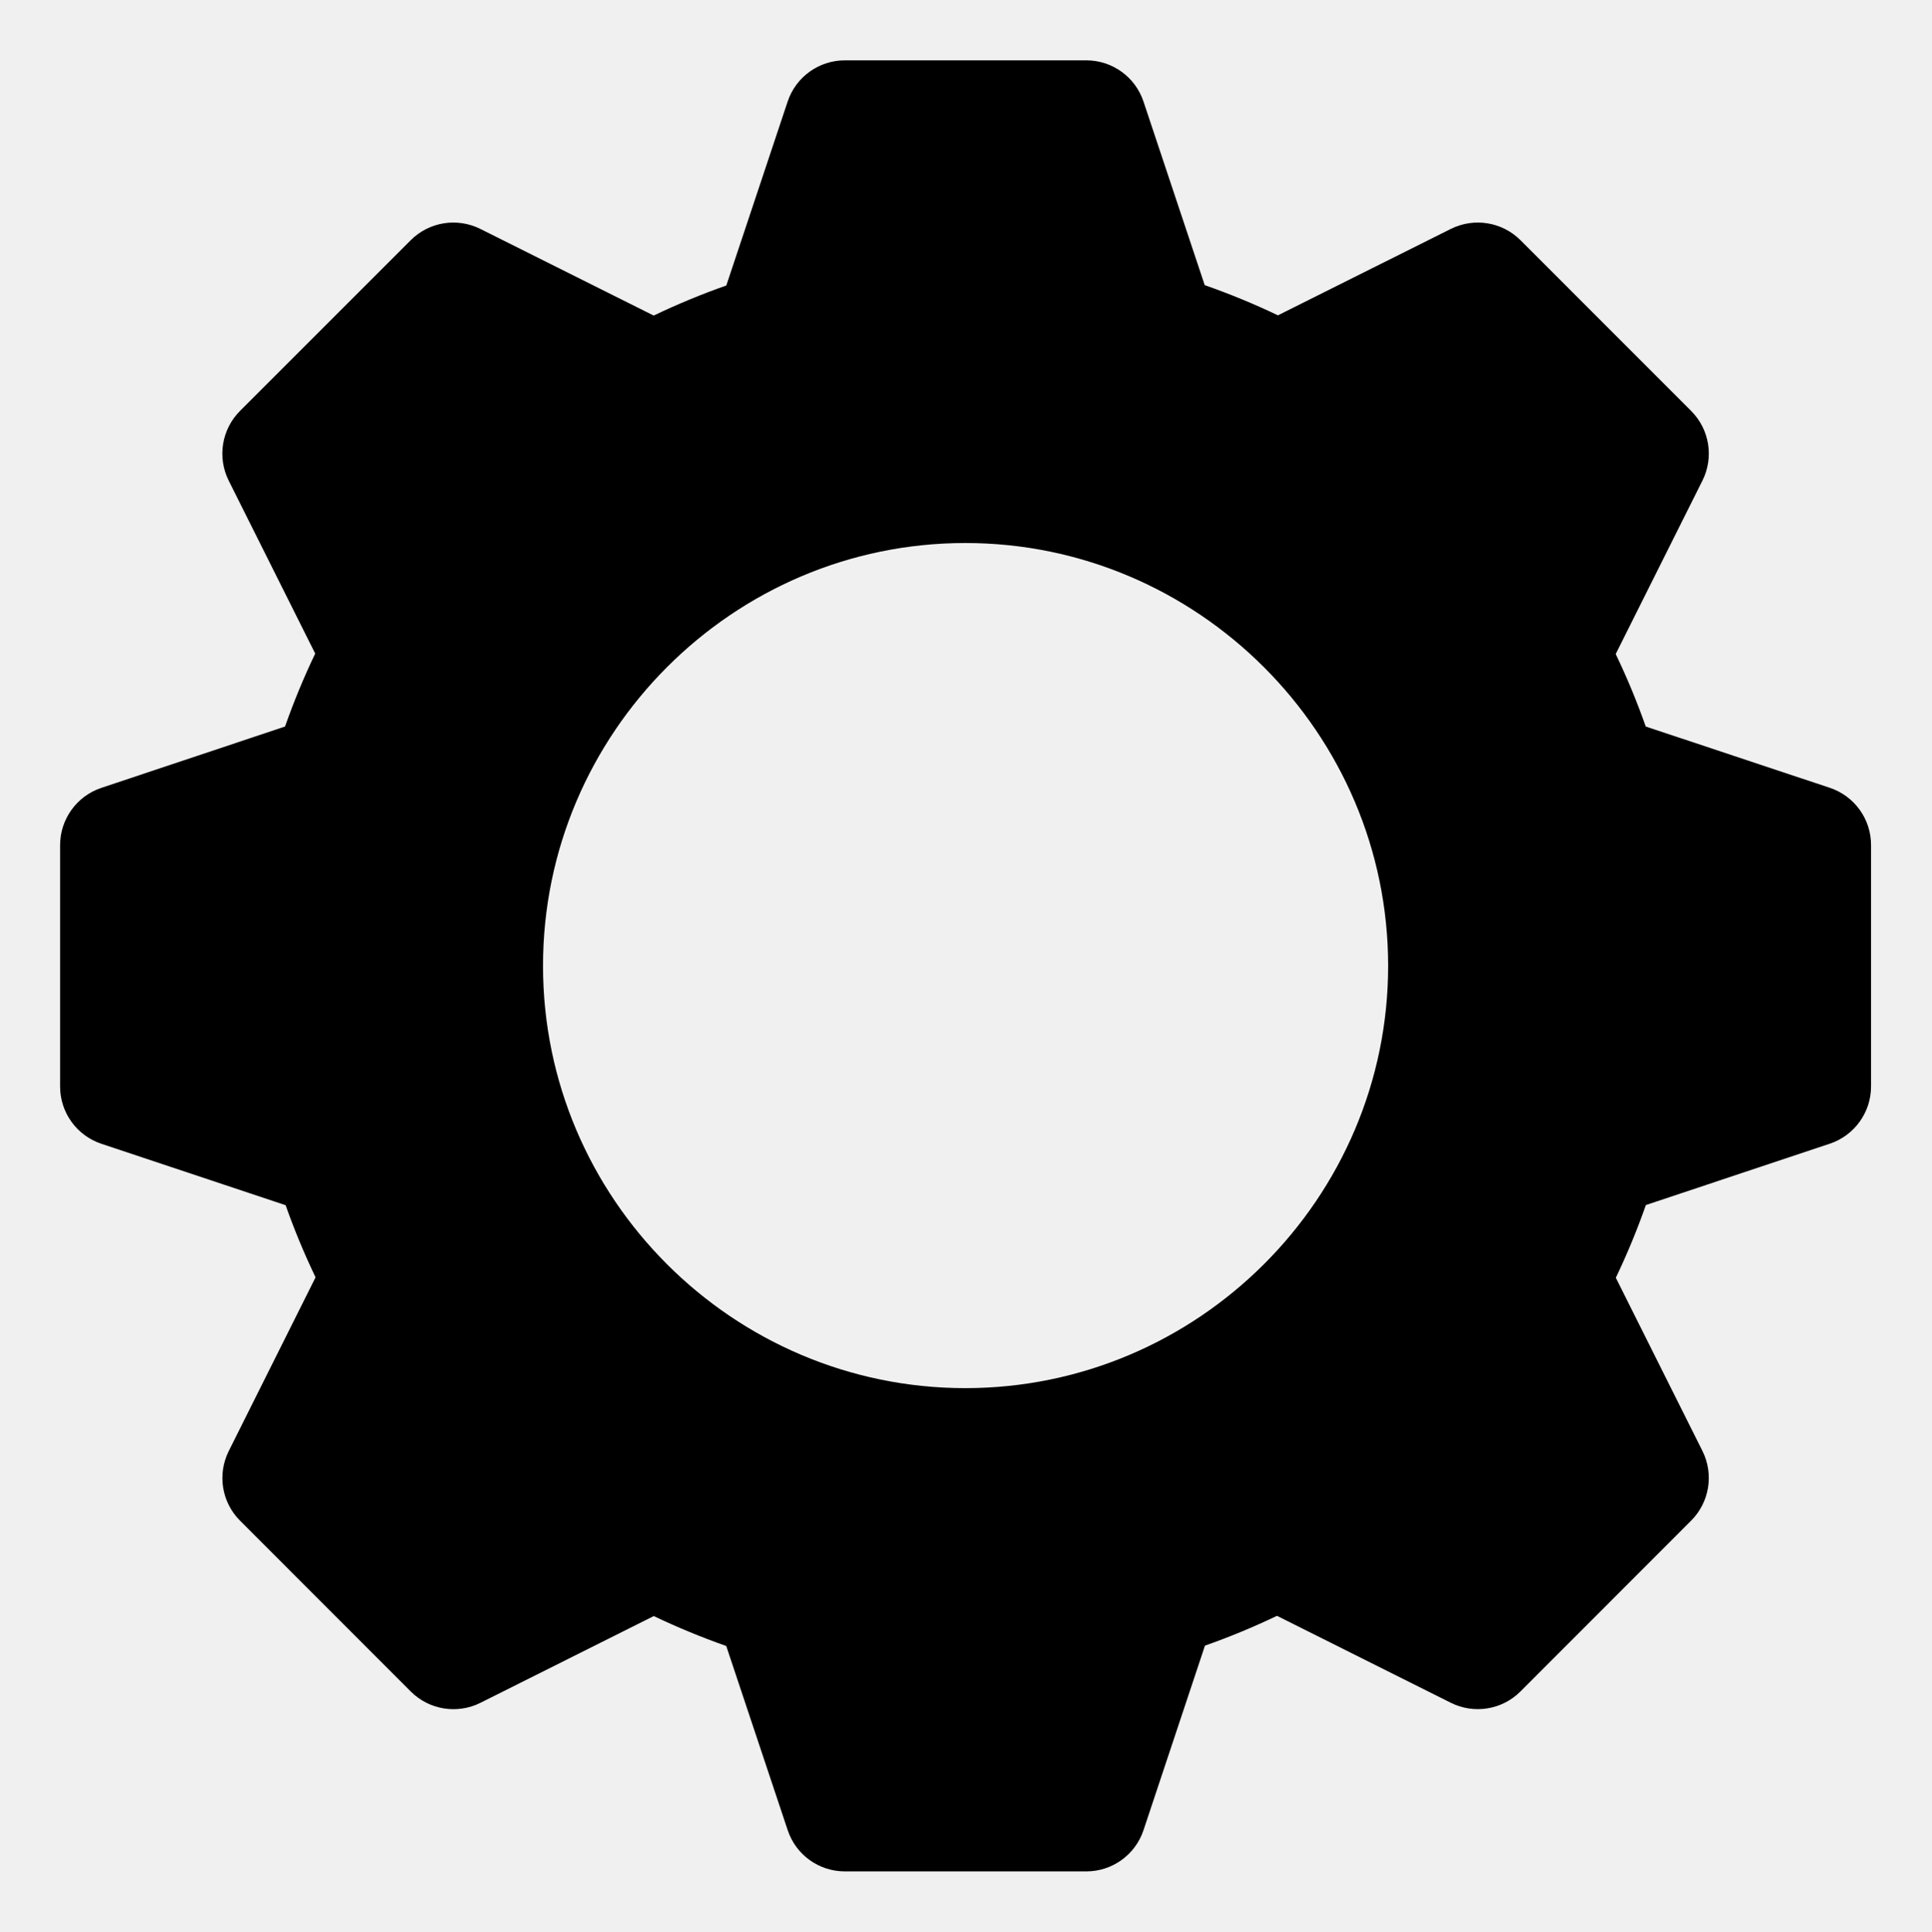
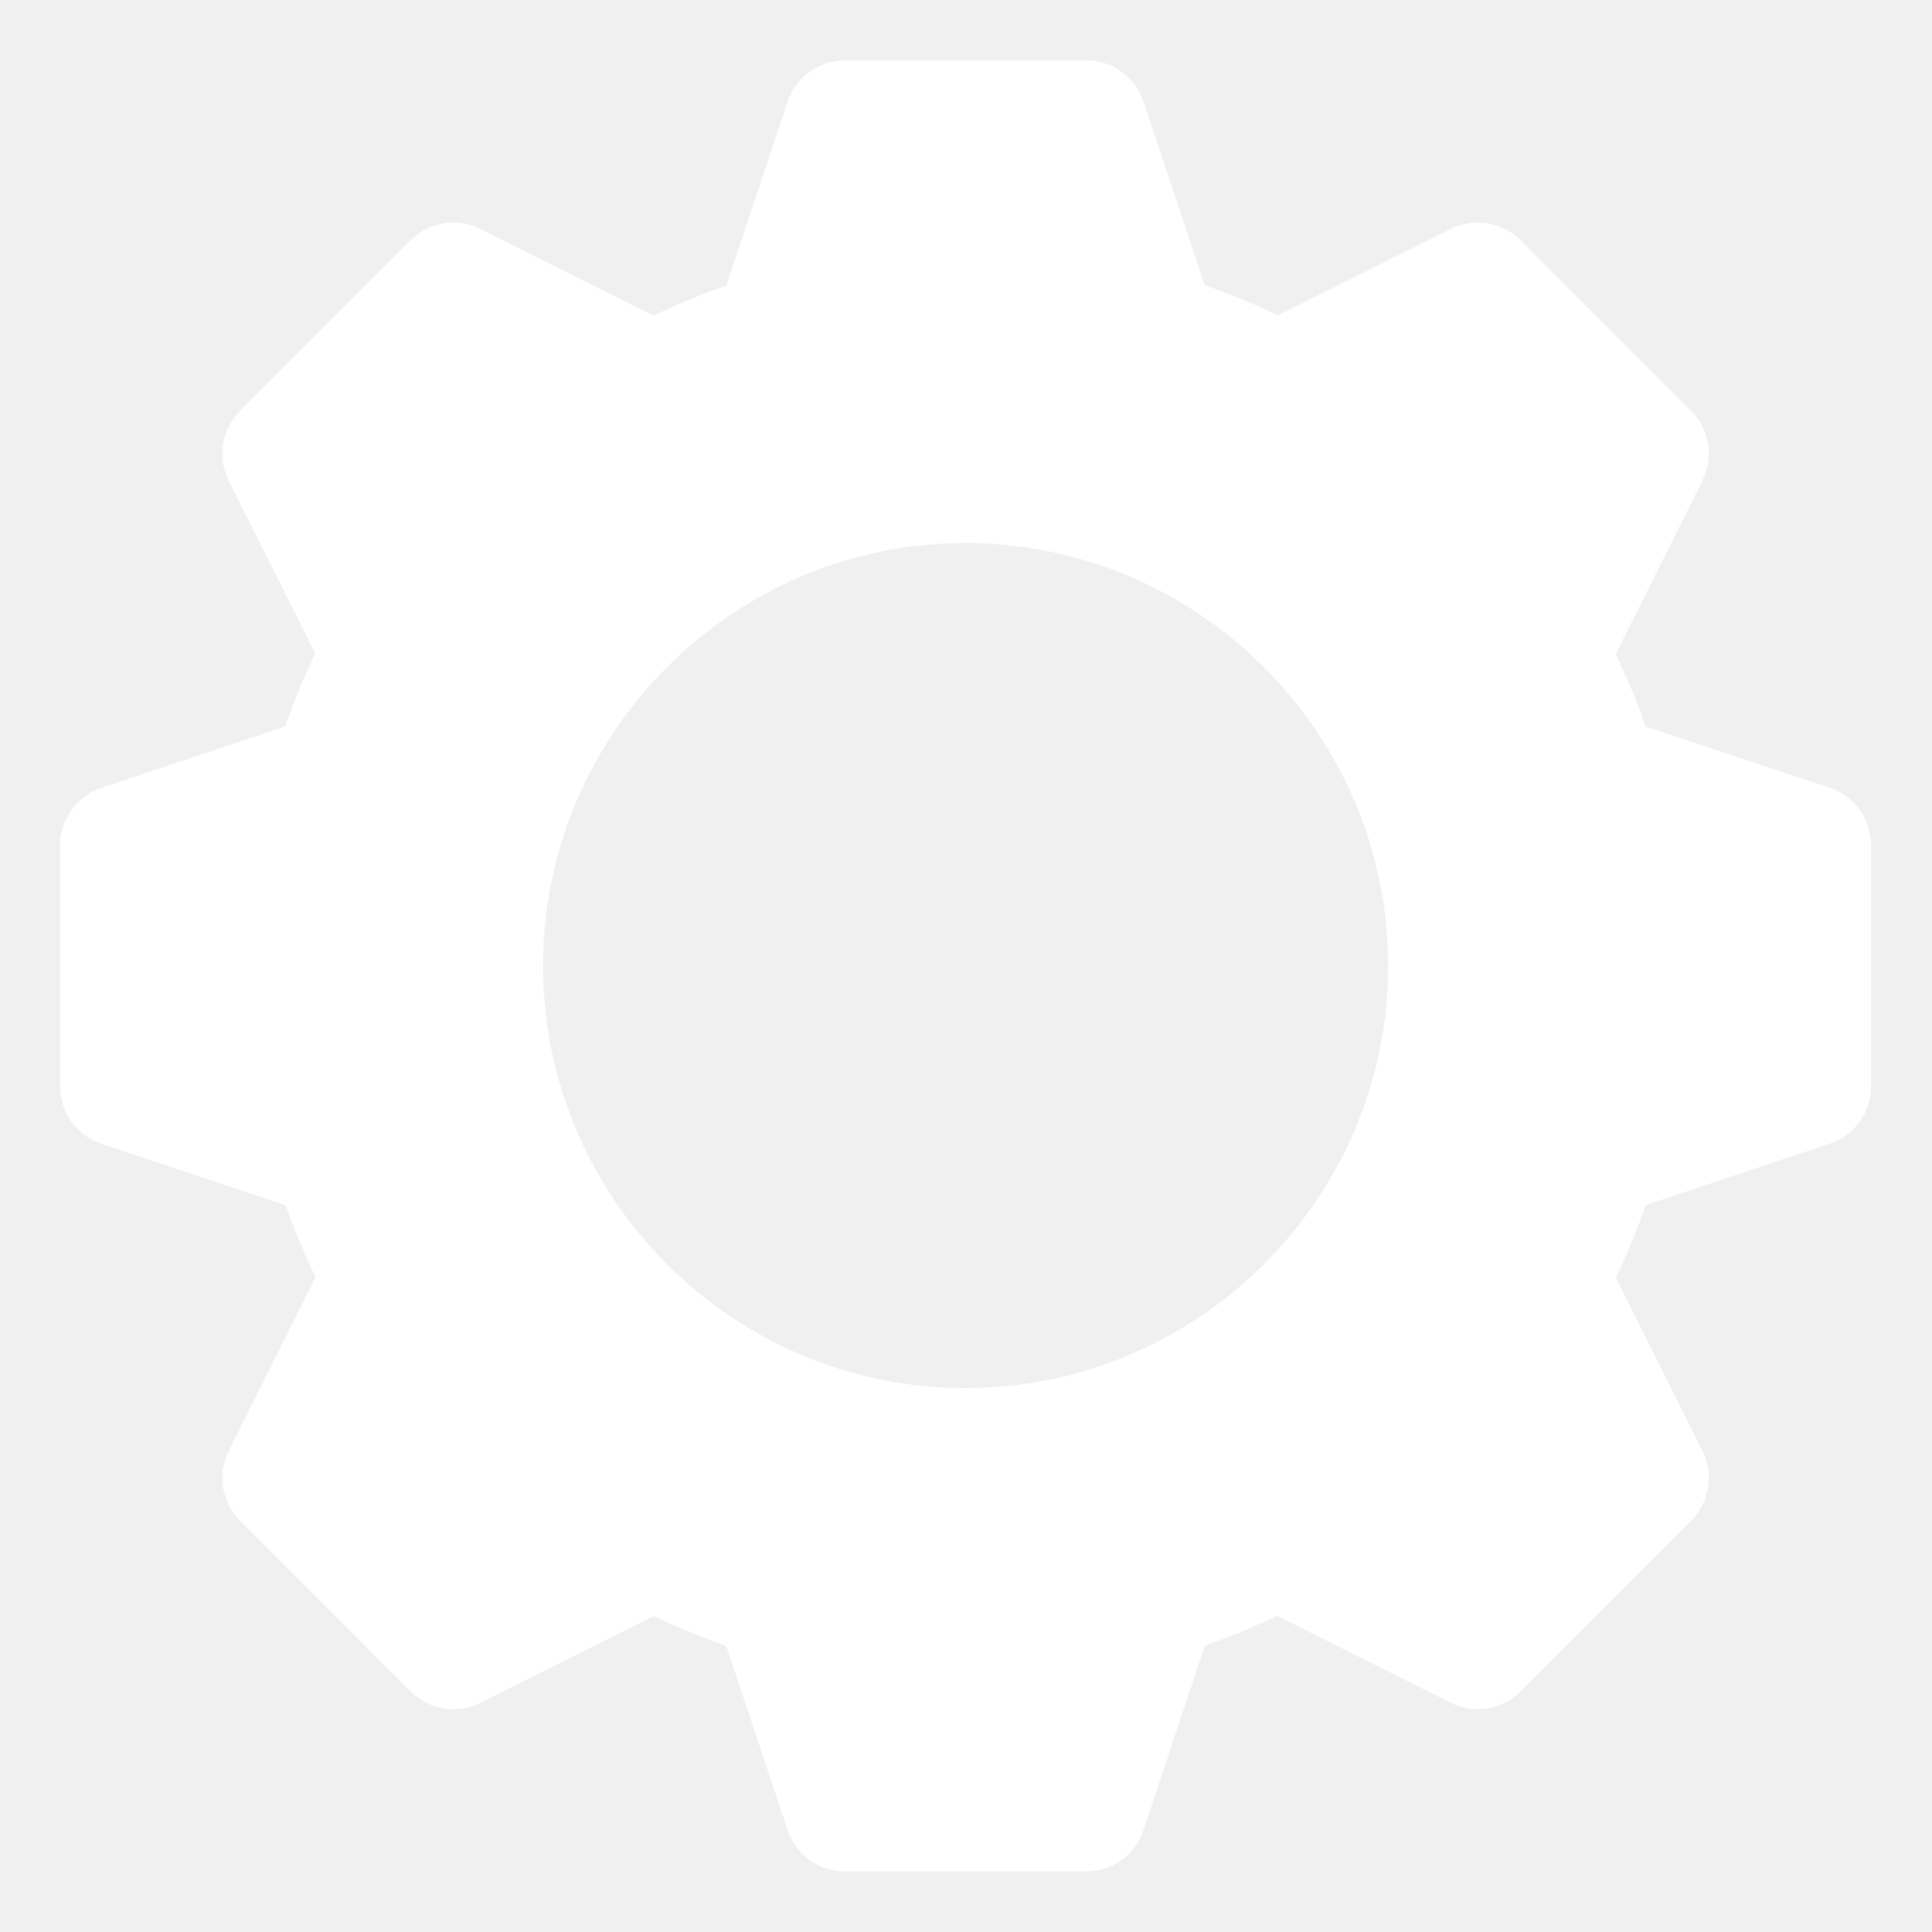
<svg xmlns="http://www.w3.org/2000/svg" id="svg8" version="1.1" viewBox="0 0 8.467 8.467">
  <defs id="defs2" />
  <g id="layer1" transform="translate(0,-288.5333)">
-     <path d="m 14,1 c -0.431,-2.2524e-4 -0.813,0.275 -0.949,0.684 l -1.016,3.047 c -0.41,0.144 -0.811,0.31 -1.203,0.498 L 7.959,3.793 c -0.385,-0.192 -0.85,-0.117 -1.154,0.188 l -2.828,2.828 c -0.304,0.304 -0.38,0.769 -0.188,1.154 l 1.434,2.867 c -0.189,0.394 -0.355,0.797 -0.5,1.209 l -3.043,1.016 c -0.408,0.136 -0.684,0.519 -0.684,0.949 v 4 c -2.2524e-4,0.431 0.275,0.813 0.684,0.949 l 3.053,1.018 c 0.144,0.408 0.309,0.806 0.496,1.195 l -1.439,2.879 c -0.192,0.385 -0.117,0.85 0.188,1.154 l 2.828,2.83 c 0.304,0.304 0.769,0.38 1.154,0.188 l 2.873,-1.438 c 0.392,0.187 0.792,0.352 1.201,0.496 l 1.018,3.051 C 13.187,30.735 13.569,31.01 14,31.01 h 4 c 0.431,2.25e-4 0.813,-0.275 0.949,-0.684 l 1.018,-3.057 c 0.406,-0.143 0.805,-0.308 1.193,-0.494 l 2.881,1.441 c 0.385,0.192 0.85,0.117 1.154,-0.188 l 2.828,-2.83 c 0.304,-0.304 0.38,-0.769 0.188,-1.154 l -1.436,-2.871 c 0.188,-0.393 0.354,-0.794 0.498,-1.205 l 3.047,-1.016 c 0.408,-0.136 0.684,-0.519 0.684,-0.949 v -4 c 2.25e-4,-0.431 -0.275,-0.813 -0.684,-0.949 L 27.271,12.039 C 27.127,11.63 26.961,11.229 26.773,10.838 l 1.438,-2.875 c 0.192,-0.385 0.117,-0.85 -0.188,-1.154 L 25.195,3.98 C 24.891,3.676 24.426,3.601 24.041,3.793 l -2.865,1.432 c -0.395,-0.189 -0.799,-0.355 -1.213,-0.5 L 18.949,1.684 C 18.813,1.275 18.431,1 18,1 Z m 1.996,7.998 c 3.854,0 7.006,3.152 7.006,7.006 0,3.854 -3.152,6.998 -7.006,6.998 -3.854,0 -6.998,-3.144 -6.998,-6.998 0,-3.854 3.144,-7.006 6.998,-7.006 z" id="path940" style="color:#000000;font-style:normal;font-variant:normal;font-weight:normal;font-stretch:normal;font-size:medium;line-height:normal;font-family:sans-serif;font-variant-ligatures:normal;font-variant-position:normal;font-variant-caps:normal;font-variant-numeric:normal;font-variant-alternates:normal;font-feature-settings:normal;text-indent:0;text-align:start;text-decoration:none;text-decoration-line:none;text-decoration-style:solid;text-decoration-color:#000000;letter-spacing:normal;word-spacing:normal;text-transform:none;writing-mode:lr-tb;direction:ltr;text-orientation:mixed;dominant-baseline:auto;baseline-shift:baseline;text-anchor:start;white-space:normal;shape-padding:0;clip-rule:nonzero;display:inline;overflow:visible;visibility:visible;opacity:1;isolation:auto;mix-blend-mode:normal;color-interpolation:sRGB;color-interpolation-filters:linearRGB;solid-color:#000000;solid-opacity:1;vector-effect:none;fill:#000000;fill-opacity:1;fill-rule:nonzero;stroke:none;stroke-width:2;stroke-linecap:round;stroke-linejoin:round;stroke-miterlimit:4;stroke-dasharray:none;stroke-dashoffset:0;stroke-opacity:1;paint-order:stroke fill markers;color-rendering:auto;image-rendering:auto;shape-rendering:auto;text-rendering:auto;enable-background:accumulate" transform="matrix(0.2645833,0,0,0.2645833,0,288.5333)" />
+     <path d="m 14,1 c -0.431,-2.2524e-4 -0.813,0.275 -0.949,0.684 l -1.016,3.047 c -0.41,0.144 -0.811,0.31 -1.203,0.498 L 7.959,3.793 c -0.385,-0.192 -0.85,-0.117 -1.154,0.188 l -2.828,2.828 c -0.304,0.304 -0.38,0.769 -0.188,1.154 l 1.434,2.867 c -0.189,0.394 -0.355,0.797 -0.5,1.209 l -3.043,1.016 c -0.408,0.136 -0.684,0.519 -0.684,0.949 v 4 c -2.2524e-4,0.431 0.275,0.813 0.684,0.949 l 3.053,1.018 c 0.144,0.408 0.309,0.806 0.496,1.195 l -1.439,2.879 c -0.192,0.385 -0.117,0.85 0.188,1.154 l 2.828,2.83 c 0.304,0.304 0.769,0.38 1.154,0.188 l 2.873,-1.438 c 0.392,0.187 0.792,0.352 1.201,0.496 l 1.018,3.051 C 13.187,30.735 13.569,31.01 14,31.01 h 4 c 0.431,2.25e-4 0.813,-0.275 0.949,-0.684 l 1.018,-3.057 c 0.406,-0.143 0.805,-0.308 1.193,-0.494 l 2.881,1.441 c 0.385,0.192 0.85,0.117 1.154,-0.188 l 2.828,-2.83 c 0.304,-0.304 0.38,-0.769 0.188,-1.154 l -1.436,-2.871 c 0.188,-0.393 0.354,-0.794 0.498,-1.205 l 3.047,-1.016 c 0.408,-0.136 0.684,-0.519 0.684,-0.949 v -4 c 2.25e-4,-0.431 -0.275,-0.813 -0.684,-0.949 L 27.271,12.039 C 27.127,11.63 26.961,11.229 26.773,10.838 l 1.438,-2.875 c 0.192,-0.385 0.117,-0.85 -0.188,-1.154 L 25.195,3.98 C 24.891,3.676 24.426,3.601 24.041,3.793 l -2.865,1.432 c -0.395,-0.189 -0.799,-0.355 -1.213,-0.5 L 18.949,1.684 C 18.813,1.275 18.431,1 18,1 Z m 1.996,7.998 c 3.854,0 7.006,3.152 7.006,7.006 0,3.854 -3.152,6.998 -7.006,6.998 -3.854,0 -6.998,-3.144 -6.998,-6.998 0,-3.854 3.144,-7.006 6.998,-7.006 z" id="path940" style="color:#FFFFFF;font-style:normal;font-variant:normal;font-weight:normal;font-stretch:normal;font-size:medium;line-height:normal;font-family:sans-serif;font-variant-ligatures:normal;font-variant-position:normal;font-variant-caps:normal;font-variant-numeric:normal;font-variant-alternates:normal;font-feature-settings:normal;text-indent:0;text-align:start;text-decoration:none;text-decoration-line:none;text-decoration-style:solid;text-decoration-color:#FFFFFF;letter-spacing:normal;word-spacing:normal;text-transform:none;writing-mode:lr-tb;direction:ltr;text-orientation:mixed;dominant-baseline:auto;baseline-shift:baseline;text-anchor:start;white-space:normal;shape-padding:0;clip-rule:nonzero;display:inline;overflow:visible;visibility:visible;opacity:1;isolation:auto;mix-blend-mode:normal;color-interpolation:sRGB;color-interpolation-filters:linearRGB;solid-color:#FFFFFF;solid-opacity:1;vector-effect:none;fill:#FFFFFF;fill-opacity:1;fill-rule:nonzero;stroke:none;stroke-width:2;stroke-linecap:round;stroke-linejoin:round;stroke-miterlimit:4;stroke-dasharray:none;stroke-dashoffset:0;stroke-opacity:1;paint-order:stroke fill markers;color-rendering:auto;image-rendering:auto;shape-rendering:auto;text-rendering:auto;enable-background:accumulate" transform="matrix(0.2645833,0,0,0.2645833,0,288.5333)" />
  </g>
</svg>
